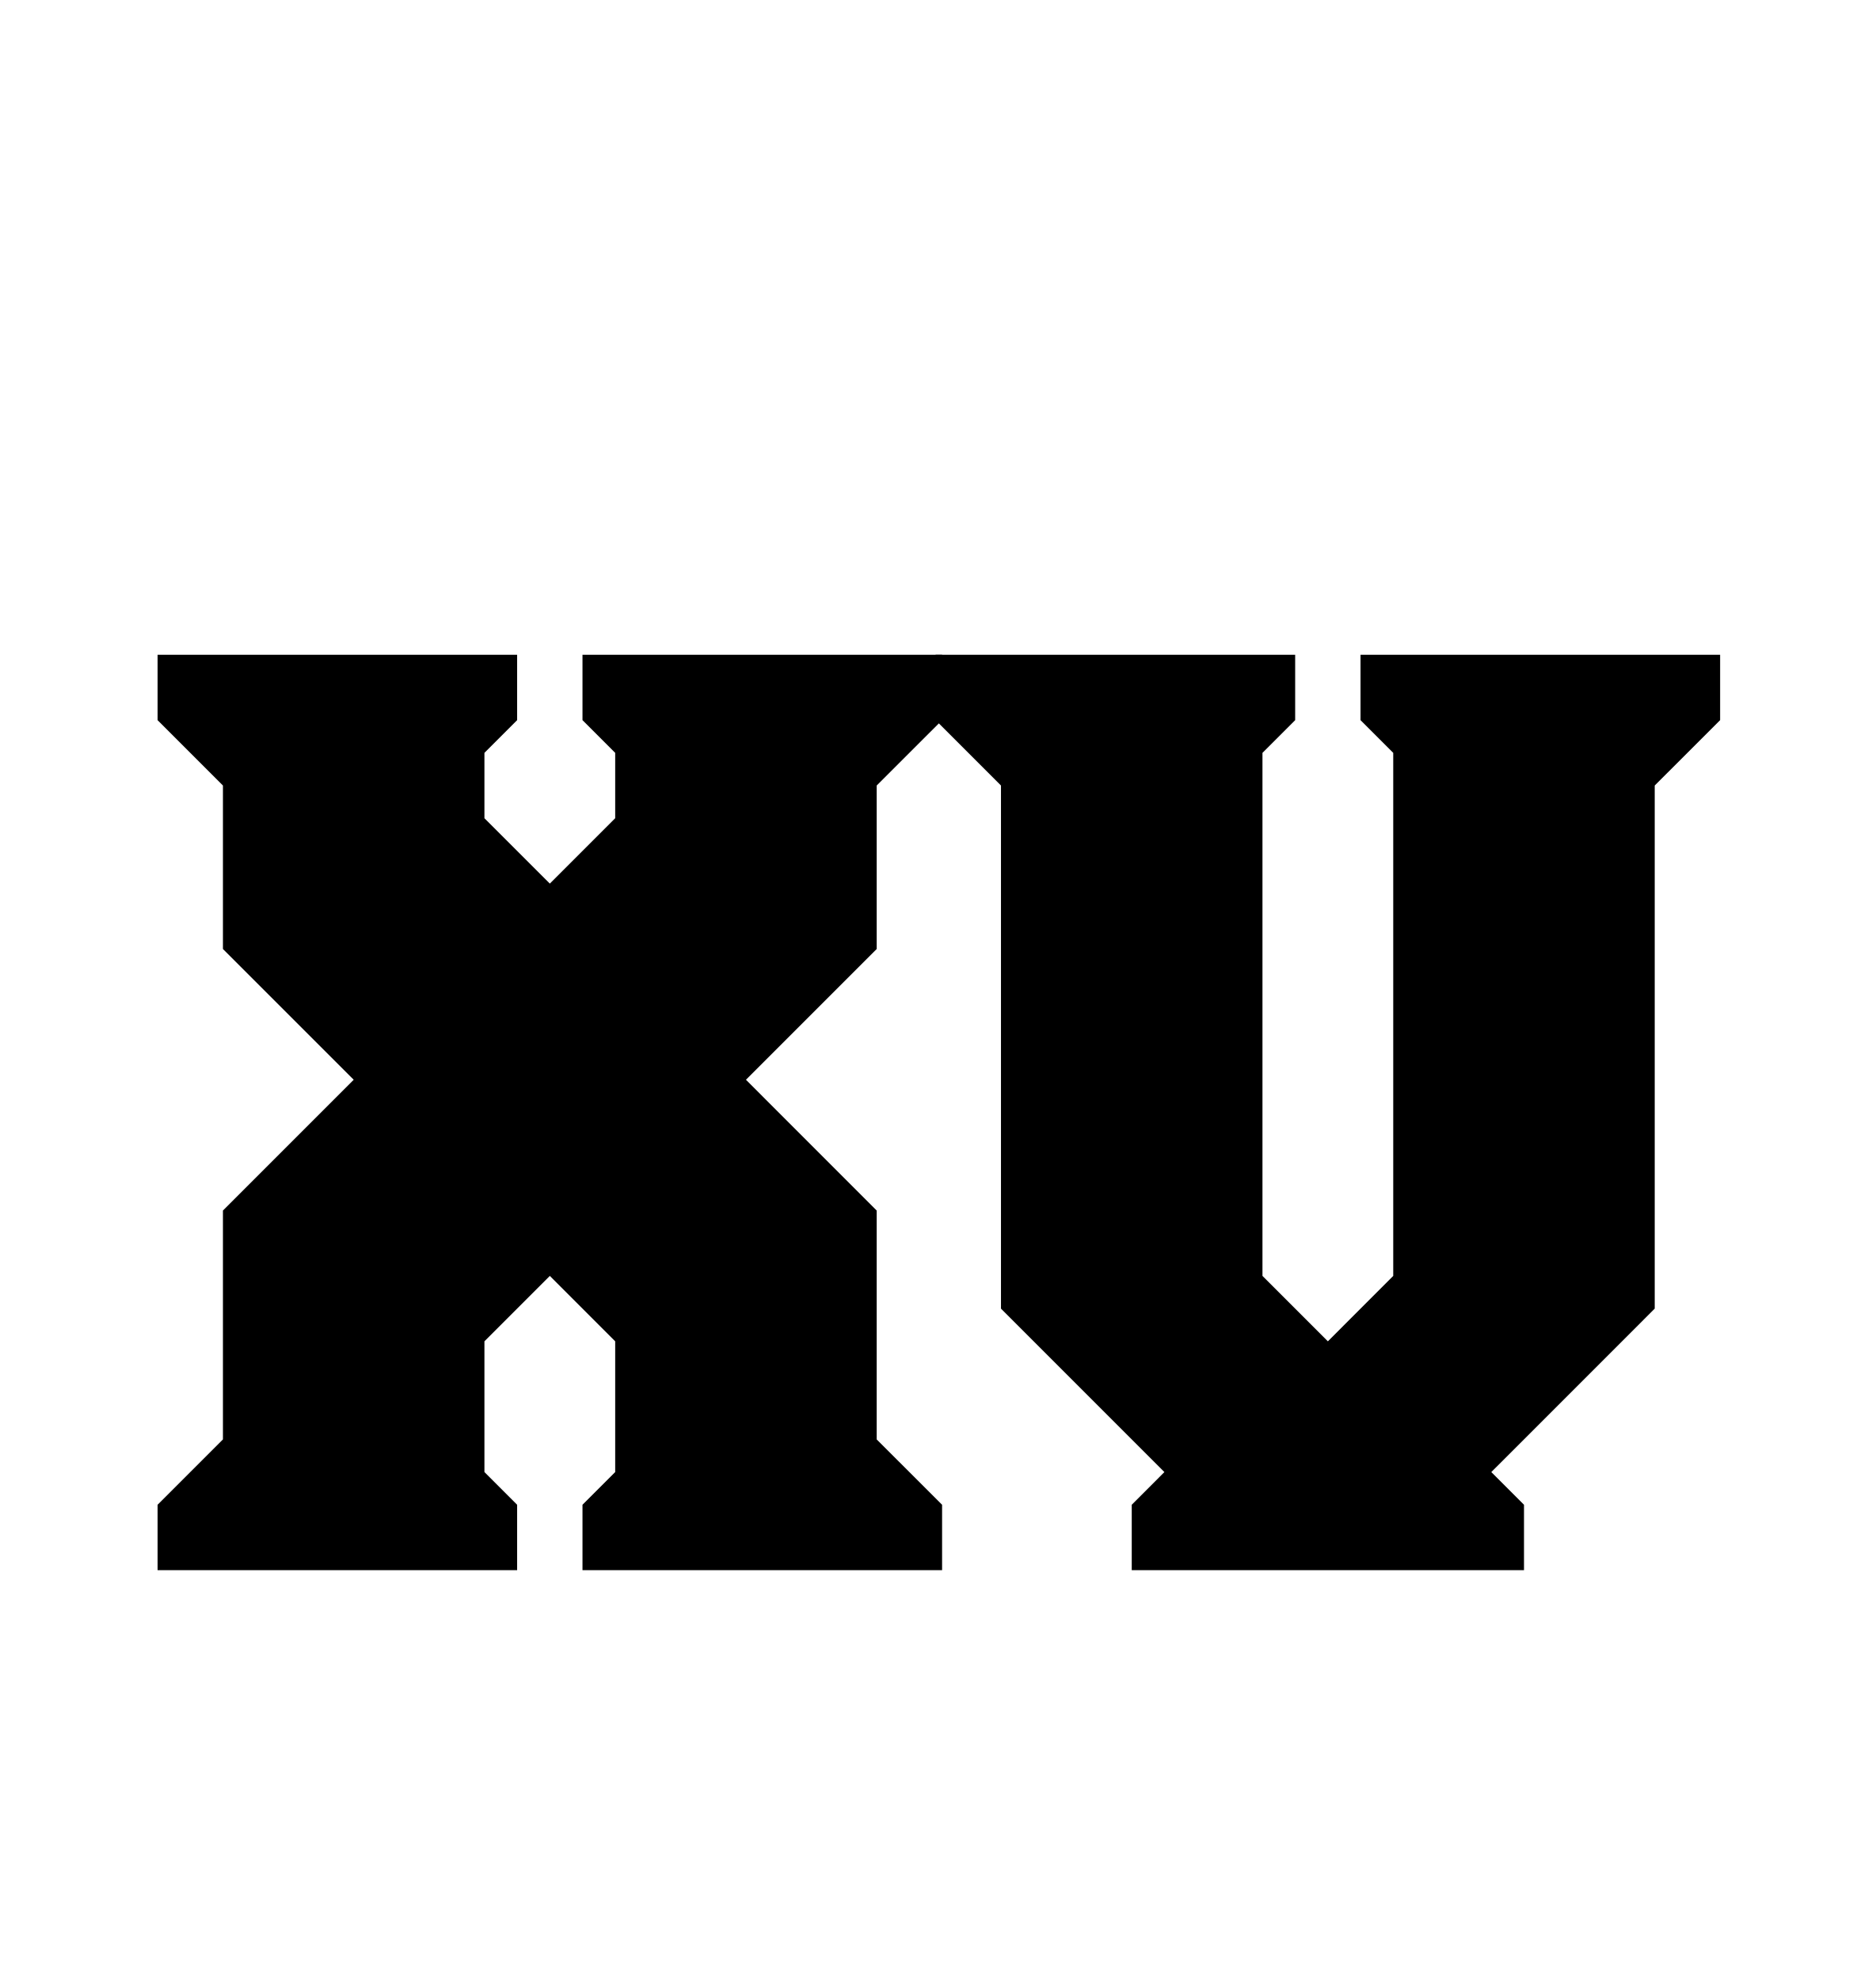
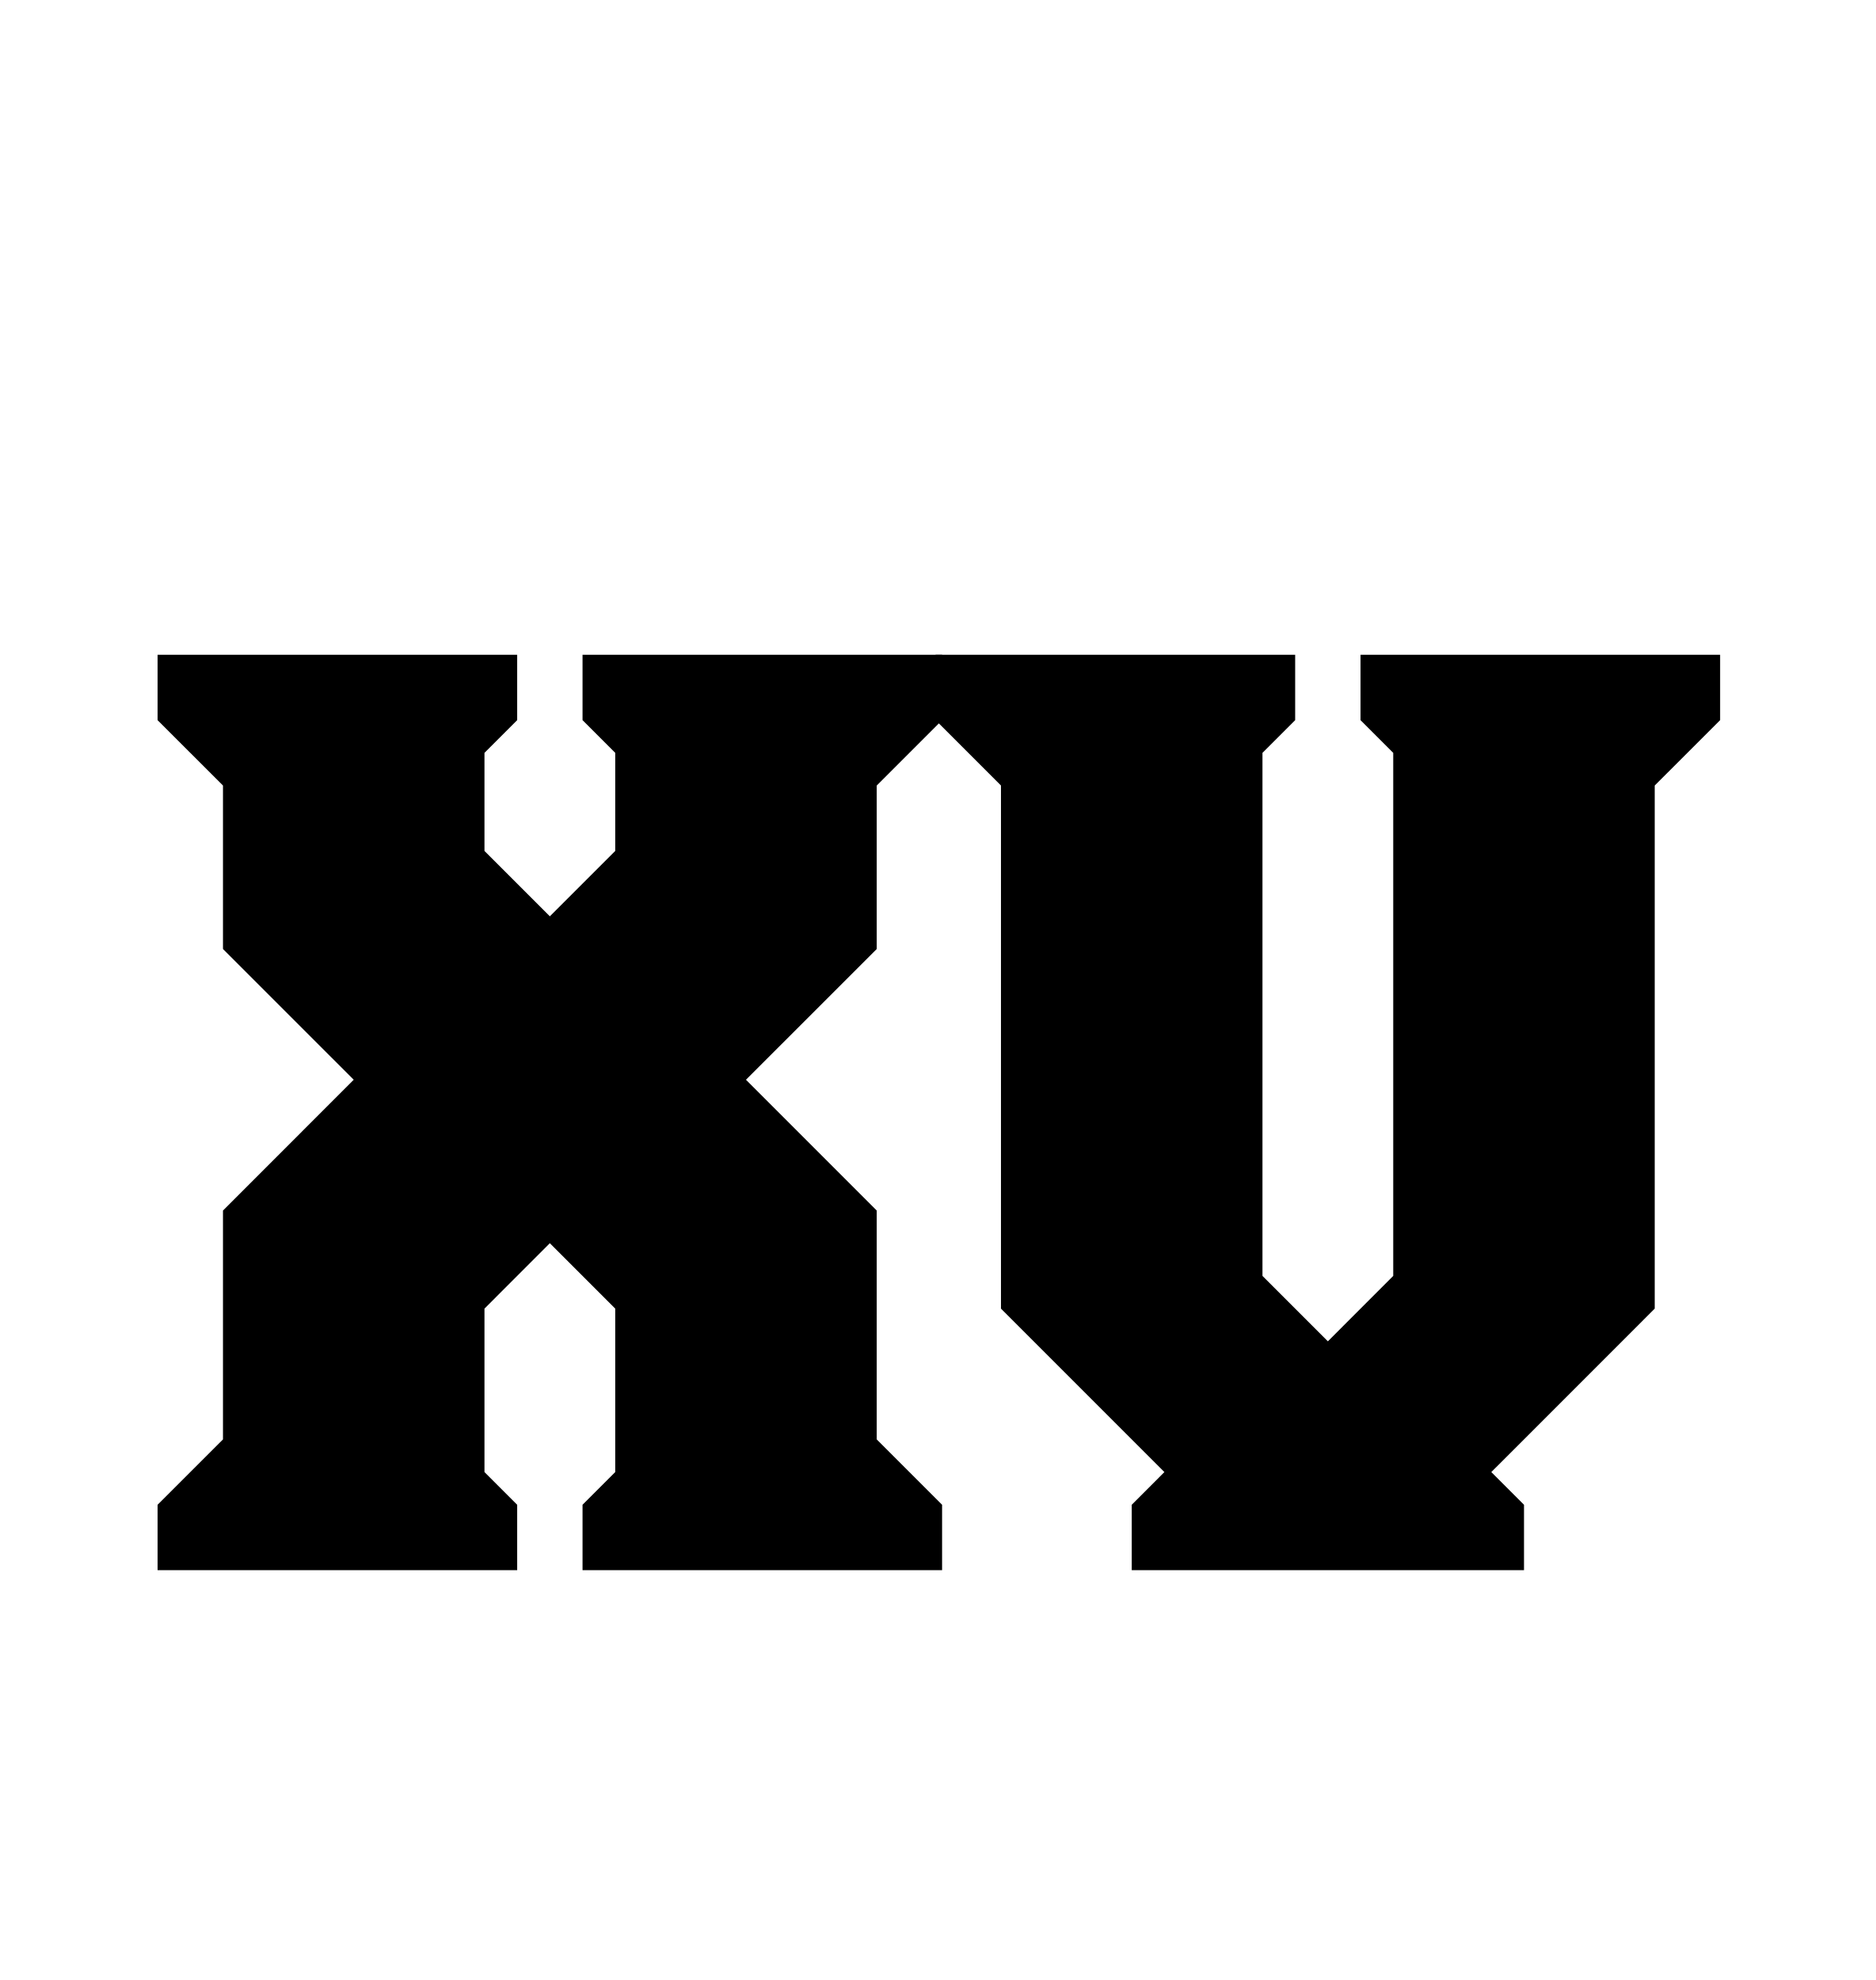
<svg xmlns="http://www.w3.org/2000/svg" viewBox="0 0 485 512" width="485" height="512">
  <g transform="matrix(0.512,0,0,-0.512,30.000,406.016)">
-     <path transform="translate(0.0,0)" d="M384.234 396.272 417.272 429.287V462.302H235.632V429.287L252.151 412.768V379.753L219.136 346.738L186.098 379.753V412.768L202.617 429.287V462.302H21.0V429.287L54.015 396.272V313.7L120.068 247.67L54.015 181.617V66.03L21.0 33.015V0.0H202.617V33.015L186.098 49.534V115.564L219.136 148.602L252.151 115.564V49.534L235.632 33.015V0.0H417.272V33.015L384.234 66.03V181.617L318.204 247.67L384.234 313.7Z" fill="#000000" />
+     <path transform="translate(0.0,0)" d="M384.257 396.272 417.272 429.287V462.302H235.655V429.287L252.174 412.768V363.234L219.136 330.219L186.121 363.234V412.768L202.64 429.287V462.302H21.0V429.287L54.038 396.272V313.7L120.068 247.67L54.038 181.617V66.03L21.0 33.015V0.0H202.64V33.015L186.121 49.534V132.083L219.136 165.121L252.174 132.083V49.534L235.655 33.015V0.0H417.272V33.015L384.257 66.03V181.617L318.204 247.67L384.257 313.7Z" fill="#000000" />
    <path transform="translate(395.0,0)" d="M233.632 462.302V429.287L250.151 412.768V148.602L217.136 115.564L184.098 148.602V412.768L200.617 429.287V462.302H19.0V429.287L52.015 396.272V132.083L134.564 49.534L118.068 33.015V0.0H316.204V33.015L299.685 49.534L316.204 66.03L382.234 132.083V396.272L415.272 429.287V462.302Z" fill="#000000" />
  </g>
</svg>
